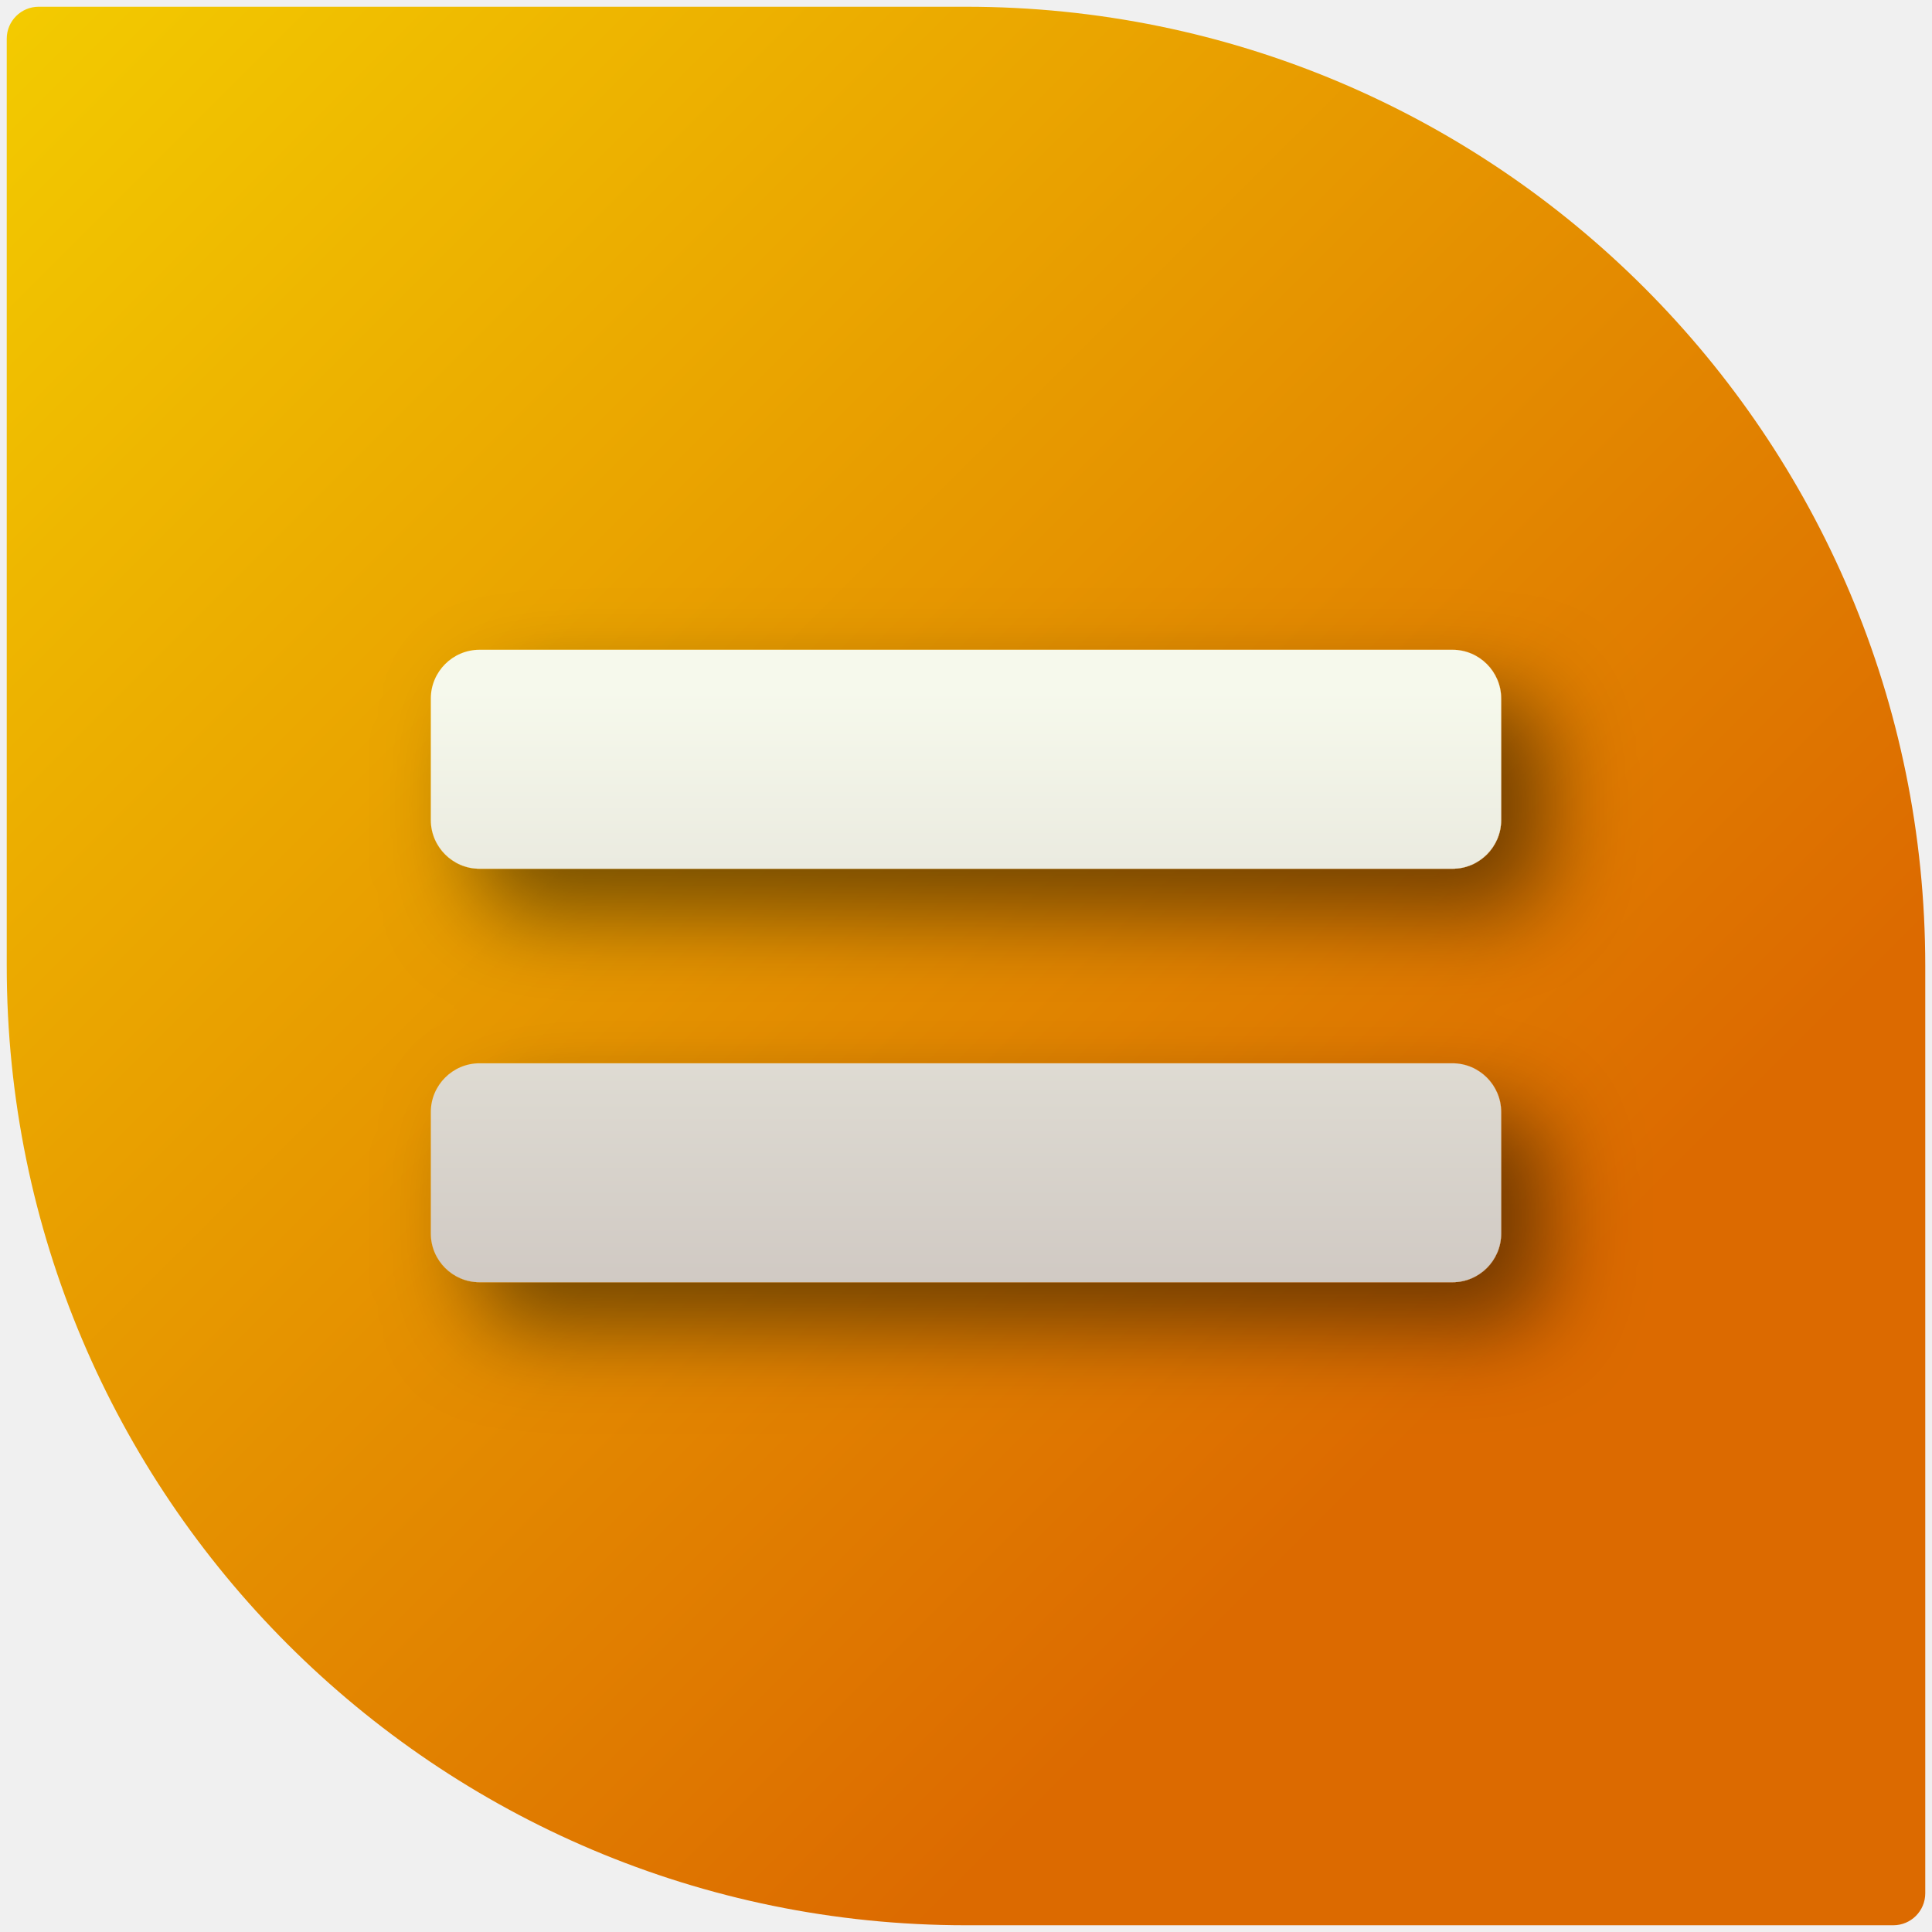
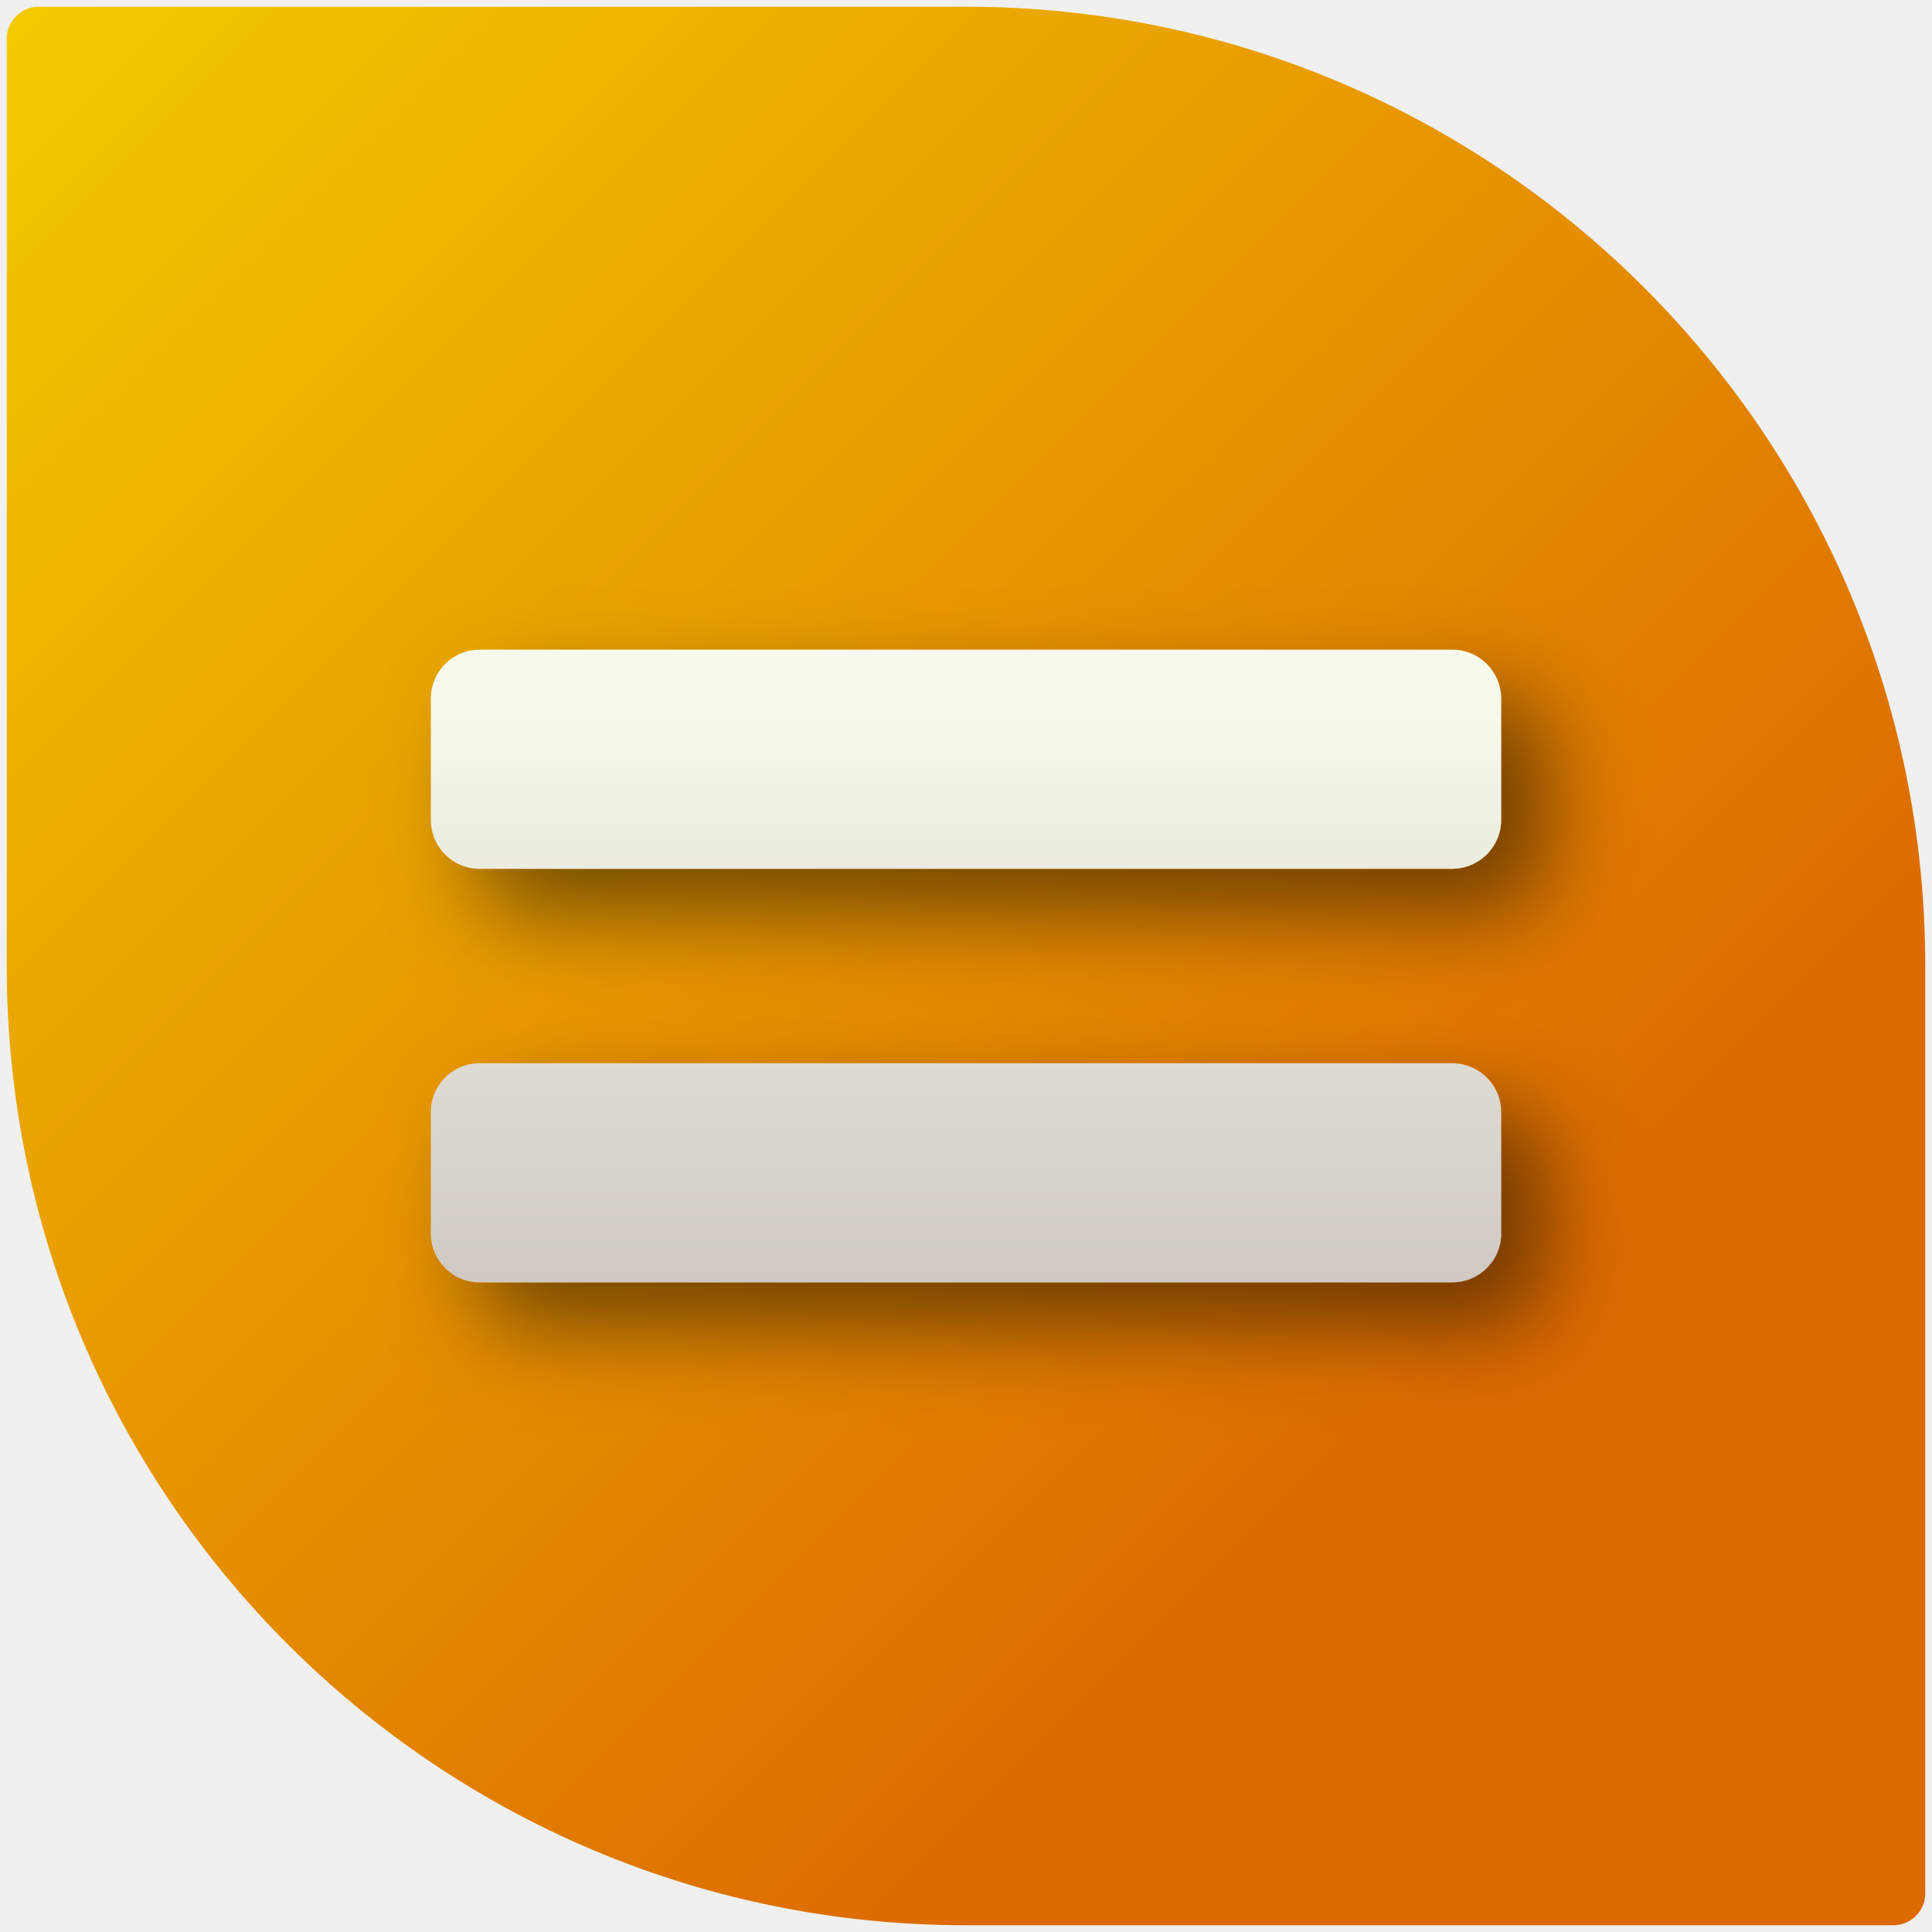
- <svg xmlns="http://www.w3.org/2000/svg" xmlns:xlink="http://www.w3.org/1999/xlink" version="1.1" x="0px" y="0px" width="86px" height="86px" viewBox="0 0 86 86" enable-background="new 0 0 86 86" xml:space="preserve">
+ <svg xmlns="http://www.w3.org/2000/svg" version="1.1" width="86px" height="86px" viewBox="0 0 86 86">
  <defs>
-     <linearGradient id="linearGradient8305" spreadMethod="pad" gradientTransform="matrix(0,-21.09526,-21.09526,0,461.1016,174.8271)" gradientUnits="userSpaceOnUse" y2="0" x2="1" y1="0" x1="0">
-       <stop offset="0" style="stop-opacity:1;stop-color:#f6f9ec" />
-       <stop offset="1" style="stop-opacity:1;stop-color:#d0c9c3" />
+     <linearGradient id="linearGradient1" x1="64" y1="64" x2="0" y2="0" gradientUnits="userSpaceOnUse">
+       <stop offset="0" style="stop-color:#dc6a00" />
+       <stop offset="1" style="stop-color:#f3cb00" />
    </linearGradient>
-     <linearGradient y2="0" x2="1" y1="0" x1="0" spreadMethod="pad" gradientTransform="matrix(0,26.36908,-26.36908,0,43.00008,30.80481)" gradientUnits="userSpaceOnUse" id="linearGradient23420" xlink:href="#linearGradient8305" />
-     <filter id="filter3017" width="1.5" height="1.5" x="-.25" y="-.25">
+     <linearGradient id="linearGradient2" y2="57.08" x2="43" y1="31.42" x1="43" spreadMethod="pad" gradientUnits="userSpaceOnUse">
+       <stop offset="0" style="stop-color:#f6f9ec" />
+       <stop offset="1" style="stop-color:#d0c9c3" />
+     </linearGradient>
+     <filter id="filter1" width="1.24" height="1.41" x="-0.1" y="-0.17">
      <feGaussianBlur in="SourceAlpha" stdDeviation="2" result="blur" />
-       <feColorMatrix result="bluralpha" type="matrix" values="1 0 0 0 0 0 1 0 0 0 0 0 1 0 0 0 0 0 0.5 0 " />
+       <feColorMatrix result="bluralpha" type="matrix" values="1 0 0 0 0 0 1 0 0 0 0 0 1 0 0 0 0 0 0.5 0" />
      <feOffset in="bluralpha" dx="2" dy="2" result="offsetBlur" />
      <feMerge>
        <feMergeNode in="offsetBlur" />
        <feMergeNode in="SourceGraphic" />
      </feMerge>
    </filter>
  </defs>
-   <rect y="0" x="0" style="opacity:0;fill:#ffffff" width="86" height="86" />
-   <g id="Layer_1" transform="matrix(-1,0,0,1,86,0)">
-     <linearGradient id="SVGID_1_" gradientUnits="userSpaceOnUse" x1="22.49" y1="63.51" x2="85.798" y2="0.202">
-       <stop offset="0" style="stop-color:#dc6a00;stop-opacity:1;" />
-       <stop offset="1" style="stop-color:#f3cb00;stop-opacity:1;" />
-     </linearGradient>
-     <path d="M 84.277,0.3 H 43 C 19.417,0.3 0.3,19.418 0.3,43 v 41.277 c 0,0.786 0.637,1.423 1.423,1.423 H 43 C 66.583,85.7 85.7,66.582 85.7,43 V 1.723 C 85.7,0.937 85.063,0.3 84.277,0.3 z" style="fill:url(#SVGID_1_)" />
-   </g>
-   <path style="fill:url(#linearGradient23420);stroke:none;filter:url(#filter3017)" d="m 21.344,28.924 c -1.191,0 -2.166,0.975 -2.166,2.169 l 0,0 0,5.411 c 0,1.19 0.975,2.166 2.166,2.166 l 0,0 43.312,0 c 1.191,0 2.165,-0.976 2.165,-2.166 l 0,0 0,-5.411 c 0,-1.194 -0.974,-2.169 -2.165,-2.169 l 0,0 -43.312,0 z m 0,18.407 c -1.191,0 -2.166,0.975 -2.166,2.166 l 0,0 0,5.414 c 0,1.191 0.975,2.165 2.166,2.165 l 0,0 43.312,0 c 1.191,0 2.165,-0.974 2.165,-2.165 l 0,0 0,-5.414 c 0,-1.191 -0.974,-2.166 -2.165,-2.166 l 0,0 -43.312,0 z" />
+   <rect style="fill:none;opacity:0" width="86" height="86" />
+   <path style="fill:url(#linearGradient1)" d="M 1.72 0.3 H 43 c 23.58 0 42.7 19.12 42.7 42.7 v 41.28 c 0 0.79 -0.64 1.42 -1.42 1.42 H 43 C 19.42 85.7 0.3 66.58 0.3 43 V 1.72 C 0.3 0.94 0.94 0.3 1.72 0.3 z" />
+   <path style="fill:url(#linearGradient2);stroke:none;filter:url(#filter1)" d="m 21.34 28.92 c -1.19 0 -2.16 0.97 -2.16 2.17 v 5.41 c 0 1.19 0.96 2.17 2.16 2.17 h 43.31 c 1.19 0 2.17 -0.98 2.17 -2.17 v -5.41 c 0 -1.19 -0.97 -2.17 -2.17 -2.17 z m 0 18.41 c -1.19 0 -2.16 0.97 -2.16 2.17 v 5.41 c 0 1.19 0.96 2.17 2.16 2.17 h 43.31 c 1.19 0 2.17 -0.97 2.17 -2.17 V 49.5 c 0 -1.19 -0.97 -2.17 -2.17 -2.17 z" />
</svg>
